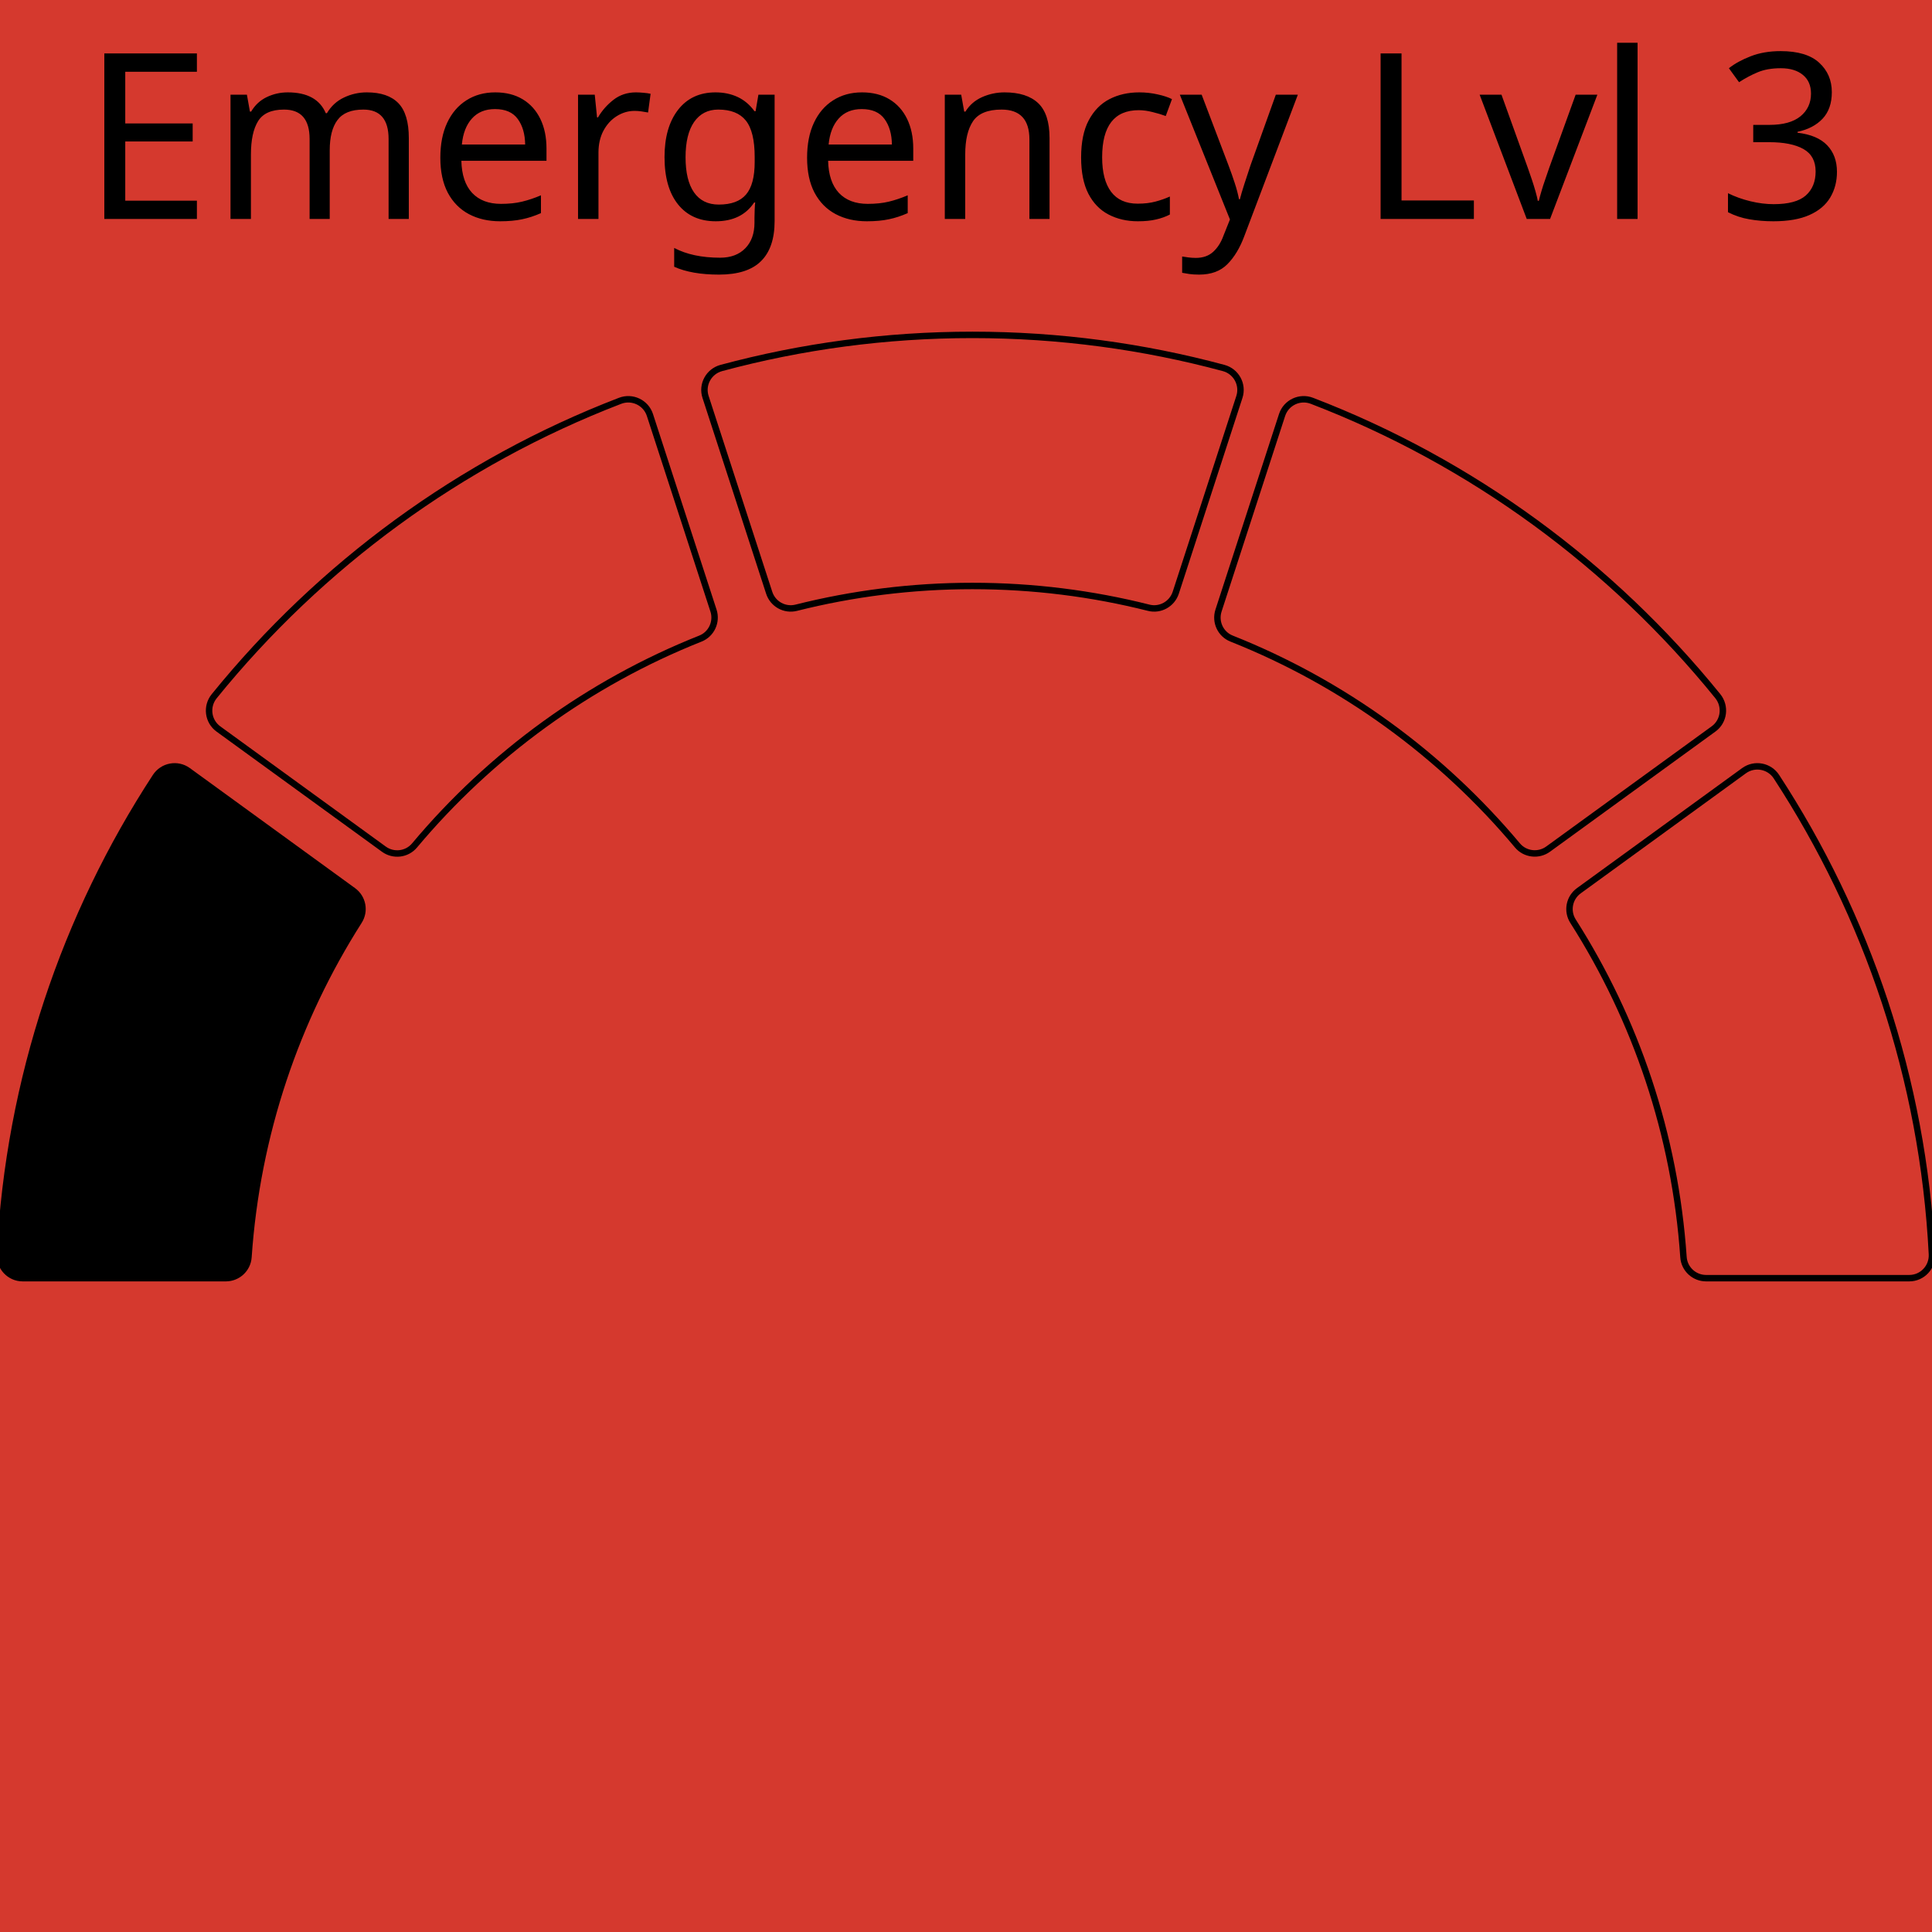
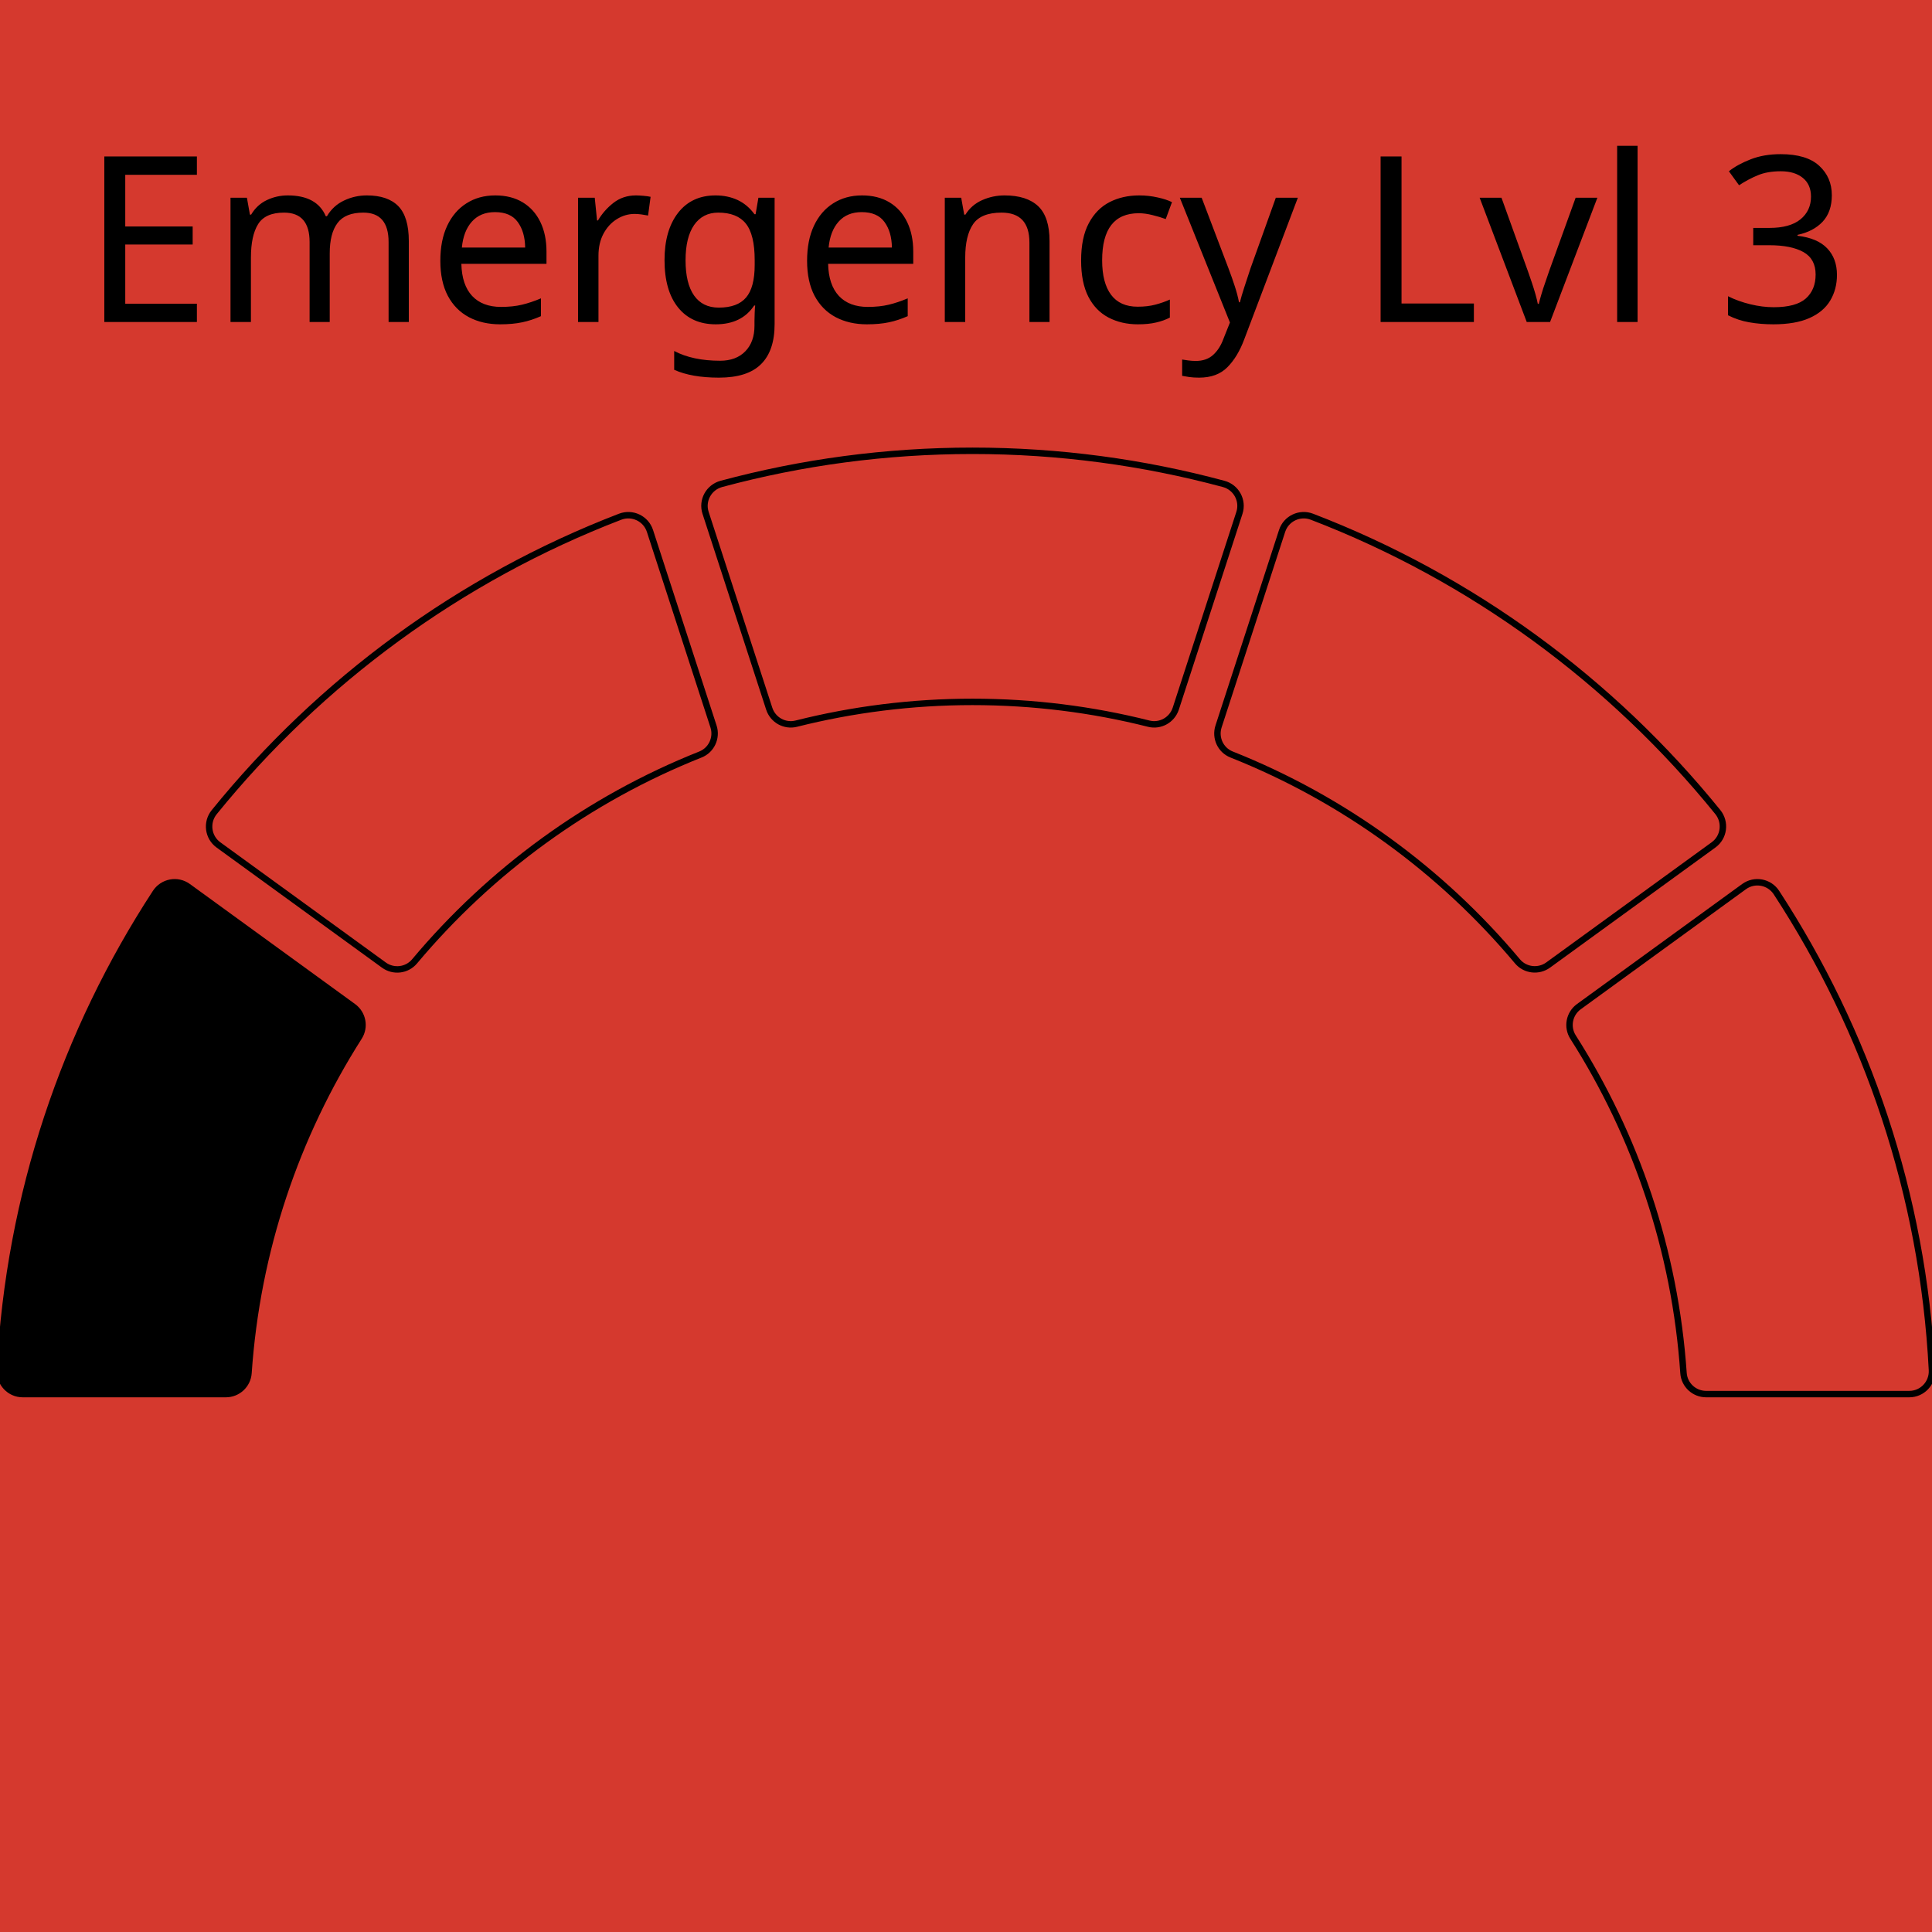
<svg xmlns="http://www.w3.org/2000/svg" width="300" height="300" version="1.1" xml:space="preserve">
  <style>
    g.level0 {
        fill: #3A3B3C;
        fill-opacity: 100;
        stroke: #3A3B3C;
        stroke-opacity: 100;
    }
    g.level1 {
        fill: #26d07c;
        fill-opacity: 100;
        stroke: #26d07c;
        stroke-opacity: 100;
    }
    rect {
        fill: #000000;
        stroke: #000000;
    }
    g.level2 {
        fill: #ffd100;
        fill-opacity: 100;
        stroke: #ffd100;
        stroke-opacity: 100;
    }
    g.level2 &gt; #dial5, 
    g.level3 &gt; #dial5, g.level3 &gt; #dial4, 
    g.level4 &gt; #dial5, g.level4 &gt; #dial4, g.level4 &gt; #dial3, 
    g.level5 &gt; #dial5, g.level5 &gt; #dial4, g.level5 &gt; #dial3, g.level5 &gt; #dial2 {
        fill-opacity: 0;
    }
    g.level3 {
        fill: #ff8200;
        fill-opacity: 100;
        stroke: #ff8200;
        stroke-opacity: 100;
    }
    g.level4 {
        fill: #d5392e;
        fill-opacity: 100;
        stroke: #d5392e;
        stroke-opacity: 100;
    }
    g.level5 {
        fill: #000000;
        fill-opacity: 100;
        stroke: #000000;
        stroke-opacity: 100;
    }
    g.level5 &gt; rect {
        fill: #d5392e;
        stroke: #d5392e;
    }
 </style>
  <g class="level5">
    <rect id="background" width="100%" height="100%" />
-     <text id="title" stroke-width="0" x="150" y="34" text-anchor="middle" font-size="36" font-family="Newsreader" xml:space="preserve">
+     <text id="title" stroke-width="0" x="150" y="50" text-anchor="middle" font-size="36" font-family="Newsreader" xml:space="preserve">
  Emergency Lvl 3
  </text>
-     <path id="dial5" class="st0" d="m270.81,119.674l-25.65,18.64c-1.5,1.09 -1.9,3.16 -0.9,4.73c9.73,15.27 15.84,33.06 17.15,52.17c0.13,1.84 1.67,3.26 3.51,3.26l31.55,0c2.03,0 3.63,-1.71 3.52,-3.73c-1.39,-27.24 -10.08,-52.59 -24.14,-74.13c-1.1,-1.7 -3.4,-2.13 -5.04,-0.94z" />
-     <path id="dial4" class="st0" d="m240.39,131.849l25.69,-18.66c1.64,-1.19 1.93,-3.51 0.66,-5.09c-16.48,-20.35 -38.17,-36.32 -63.02,-45.86c-1.89,-0.73 -4.01,0.27 -4.64,2.2l-9.87,30.37c-0.57,1.76 0.31,3.67 2.03,4.35c17.36,6.9 32.58,18.03 44.39,32.12c1.19,1.41 3.27,1.65 4.76,0.57z" />
-     <path id="dial3" class="st0" d="m151,90.99c9.44,0 18.61,1.17 27.37,3.38c1.79,0.45 3.62,-0.57 4.2,-2.33l9.88,-30.4c0.63,-1.93 -0.5,-3.98 -2.45,-4.5c-12.45,-3.35 -25.52,-5.14 -39,-5.14c-13.48,0 -26.55,1.79 -38.99,5.14c-1.96,0.53 -3.08,2.58 -2.45,4.5l9.88,30.4c0.57,1.76 2.4,2.78 4.2,2.33c8.75,-2.2 17.92,-3.38 27.36,-3.38z" />
-     <path id="dial2" class="st0" d="m110.79,94.809l-9.87,-30.37c-0.63,-1.93 -2.75,-2.93 -4.64,-2.2c-24.85,9.55 -46.53,25.52 -63.02,45.87c-1.28,1.58 -0.98,3.9 0.66,5.09l25.69,18.66c1.49,1.08 3.57,0.84 4.76,-0.58c11.81,-14.09 27.03,-25.22 44.39,-32.12c1.71,-0.68 2.6,-2.59 2.03,-4.35z" />
-     <path id="dial1" class="st0" d="m54.84,138.314l-25.65,-18.64c-1.64,-1.19 -3.93,-0.76 -5.04,0.94c-14.06,21.54 -22.75,46.88 -24.15,74.13c-0.1,2.02 1.5,3.73 3.52,3.73l31.55,0c1.84,0 3.38,-1.42 3.51,-3.26c1.31,-19.11 7.43,-36.9 17.15,-52.17c1.01,-1.57 0.61,-3.64 -0.89,-4.73z" />
+     <path id="dial5" class="st0" d="m270.814,137.674l-25.65,18.64c-1.5,1.09 -1.9,3.16 -0.9,4.73c9.73,15.27 15.84,33.06 17.15,52.17c0.13,1.84 1.67,3.26 3.51,3.26l31.55,0c2.03,0 3.63,-1.71 3.52,-3.73c-1.39,-27.24 -10.08,-52.59 -24.14,-74.13c-1.1,-1.7 -3.4,-2.13 -5.04,-0.94z" />
+     <path id="dial4" class="st0" d="m240.394,149.849l25.69,-18.66c1.64,-1.19 1.93,-3.51 0.66,-5.09c-16.48,-20.35 -38.17,-36.32 -63.02,-45.86c-1.89,-0.73 -4.01,0.27 -4.64,2.2l-9.87,30.37c-0.57,1.76 0.31,3.67 2.03,4.35c17.36,6.9 32.58,18.03 44.39,32.12c1.19,1.41 3.27,1.65 4.76,0.57z" />
+     <path id="dial3" class="st0" d="m151.004,108.99c9.44,0 18.61,1.17 27.37,3.38c1.79,0.45 3.62,-0.57 4.2,-2.33l9.88,-30.4c0.63,-1.93 -0.5,-3.98 -2.45,-4.5c-12.45,-3.35 -25.52,-5.14 -39,-5.14c-13.48,0 -26.55,1.79 -38.99,5.14c-1.96,0.53 -3.08,2.58 -2.45,4.5l9.88,30.4c0.57,1.76 2.4,2.78 4.2,2.33c8.75,-2.2 17.92,-3.38 27.36,-3.38z" />
+     <path id="dial2" class="st0" d="m110.794,112.809l-9.87,-30.37c-0.63,-1.93 -2.75,-2.93 -4.64,-2.2c-24.85,9.55 -46.53,25.52 -63.02,45.87c-1.28,1.58 -0.98,3.9 0.66,5.09l25.69,18.66c1.49,1.08 3.57,0.84 4.76,-0.58c11.81,-14.09 27.03,-25.22 44.39,-32.12c1.71,-0.68 2.6,-2.59 2.03,-4.35z" />
+     <path id="dial1" class="st0" d="m54.844,156.314l-25.65,-18.64c-1.64,-1.19 -3.93,-0.76 -5.04,0.94c-14.06,21.54 -22.75,46.88 -24.15,74.13c-0.1,2.02 1.5,3.73 3.52,3.73l31.55,0c1.84,0 3.38,-1.42 3.51,-3.26c1.31,-19.11 7.43,-36.9 17.15,-52.17c1.01,-1.57 0.61,-3.64 -0.89,-4.73z" />
  </g>
</svg>
